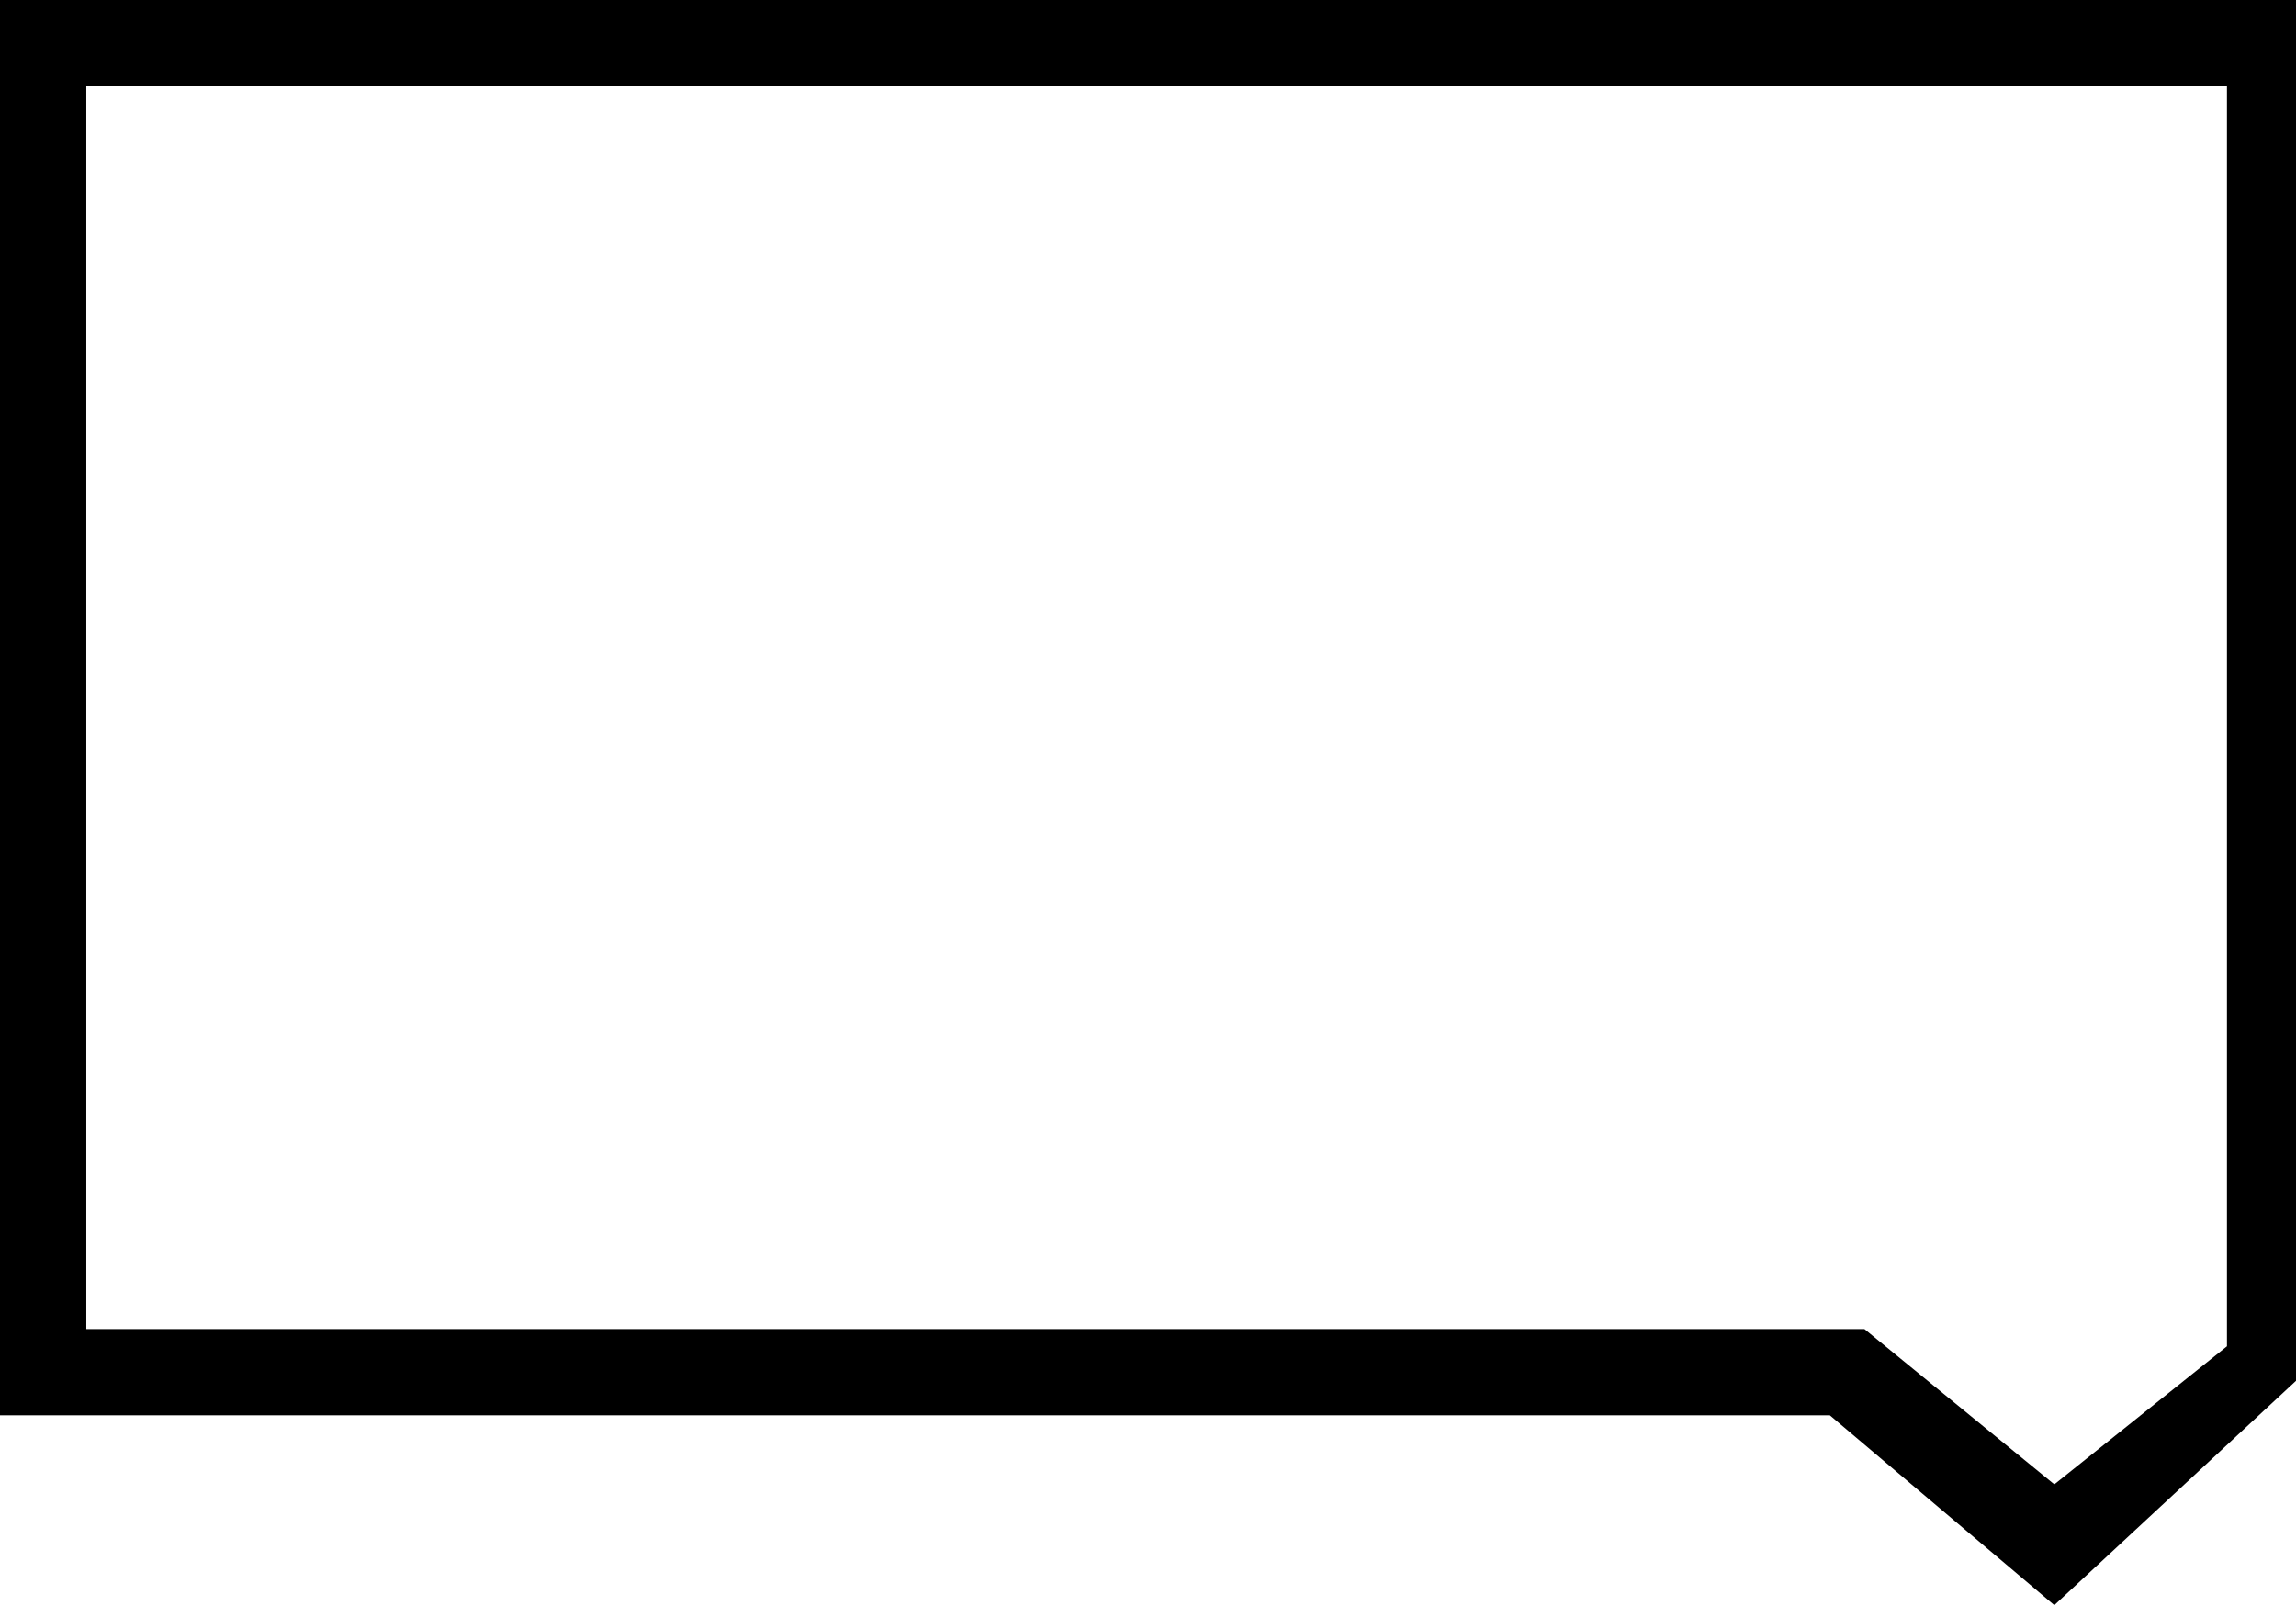
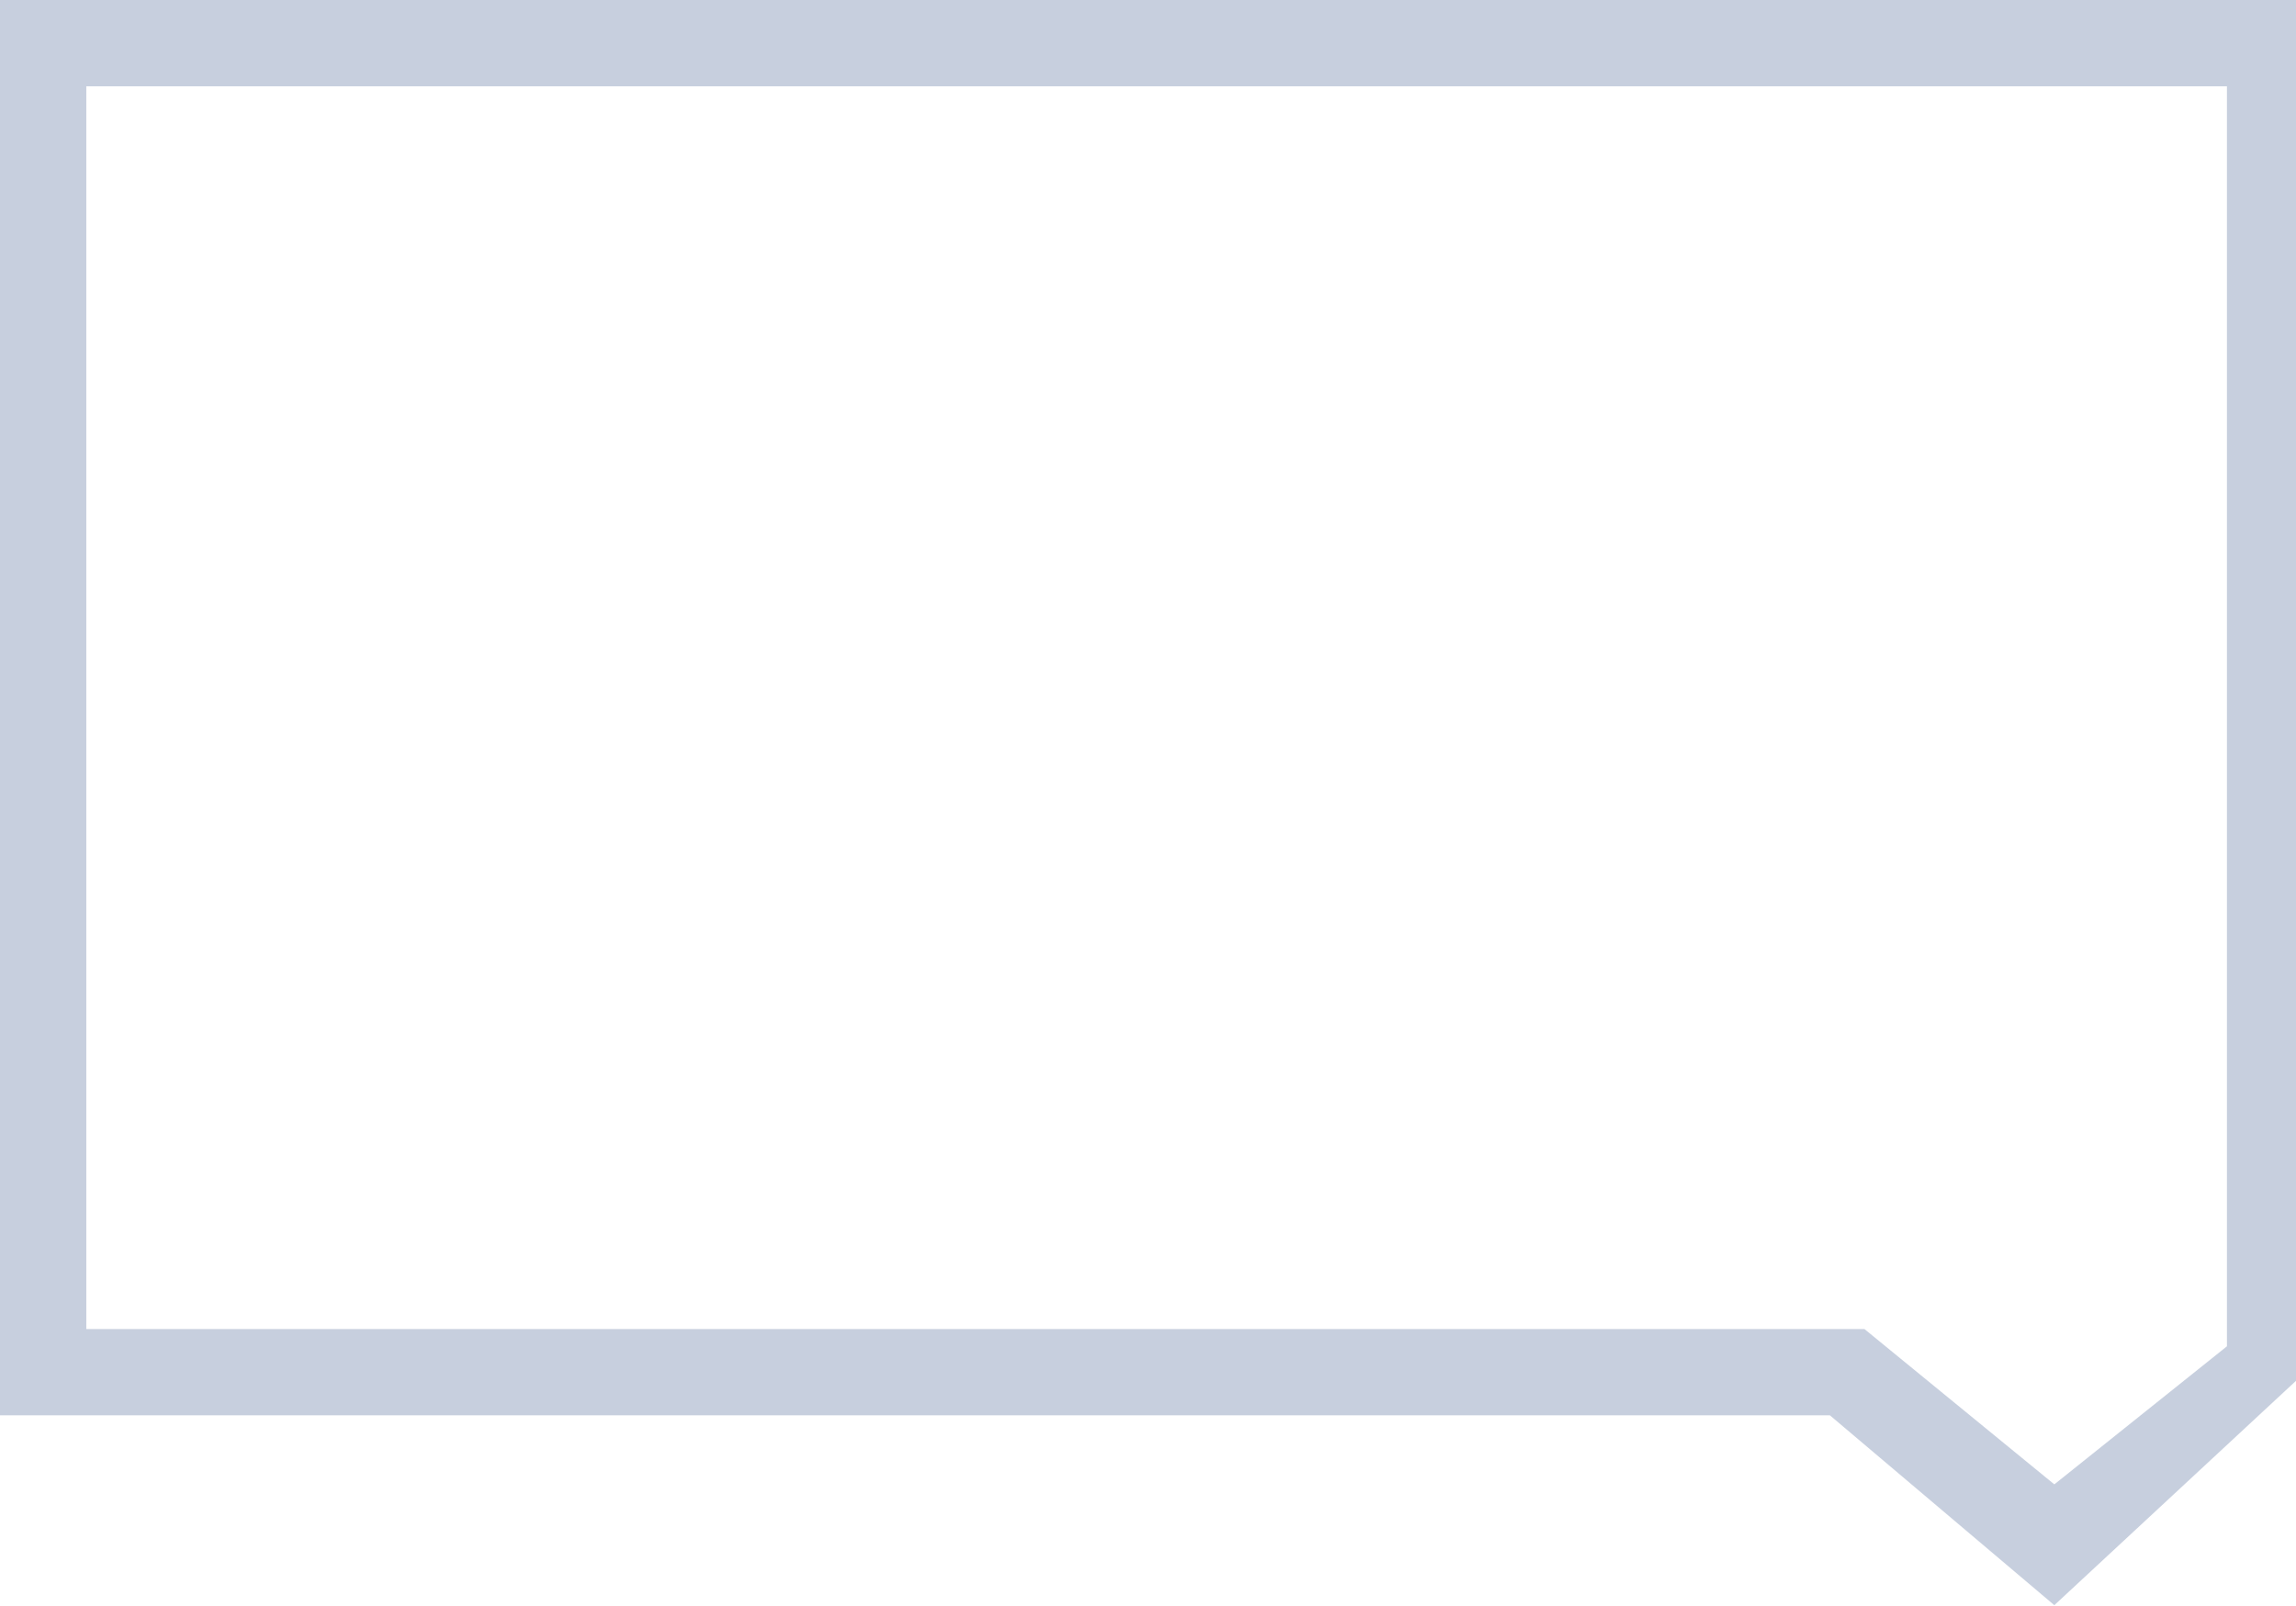
<svg xmlns="http://www.w3.org/2000/svg" version="1.1" id="Layer_1" x="0px" y="0px" viewBox="0 0 13.3 9.3" enable-background="new 0 0 13.3 9.3" xml:space="preserve">
  <g>
-     <path d="M11.9,9.3l-1.3-1.1H0V0h13.3v8L11.9,9.3z M0.5,7.7h10.3l1.1,0.9l1-0.8V0.5H0.5V7.7z" />
+     <path fill="#C7CFDE" d="M11.9,9.3l-1.3-1.1H0V0h13.3v8L11.9,9.3z M0.5,7.7h10.3l1.1,0.9l1-0.8V0.5H0.5V7.7z" />
  </g>
</svg>
